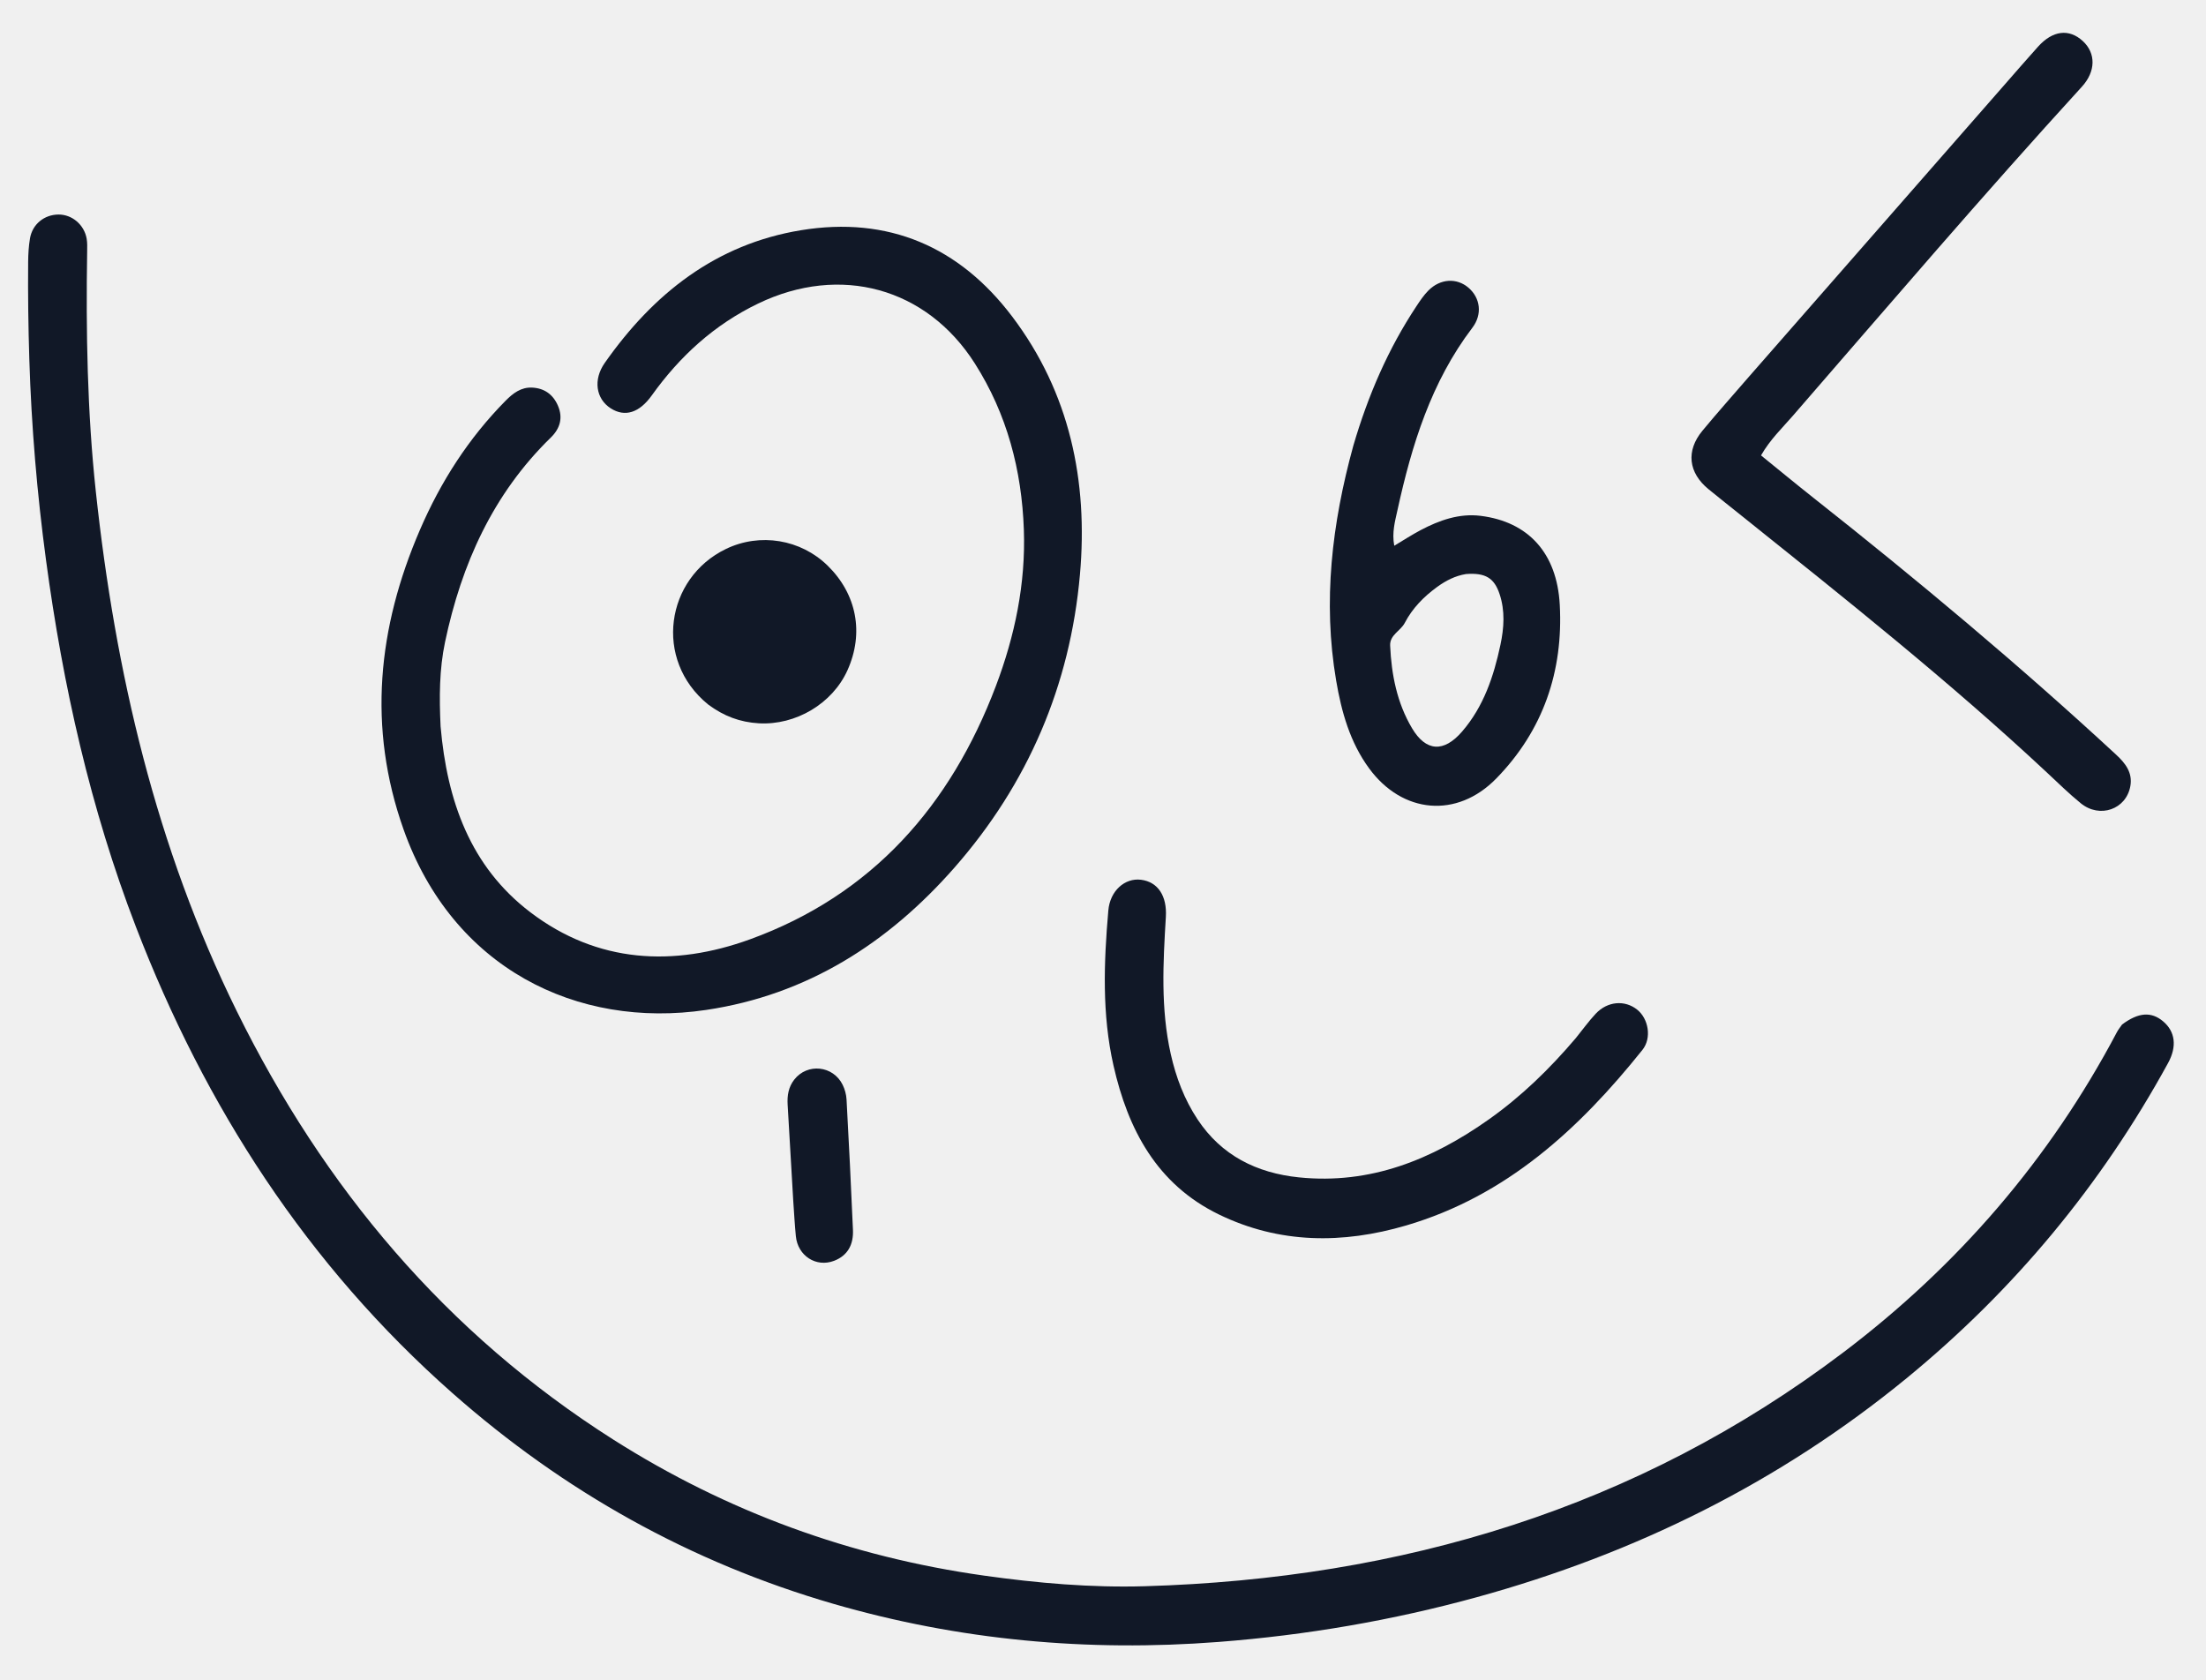
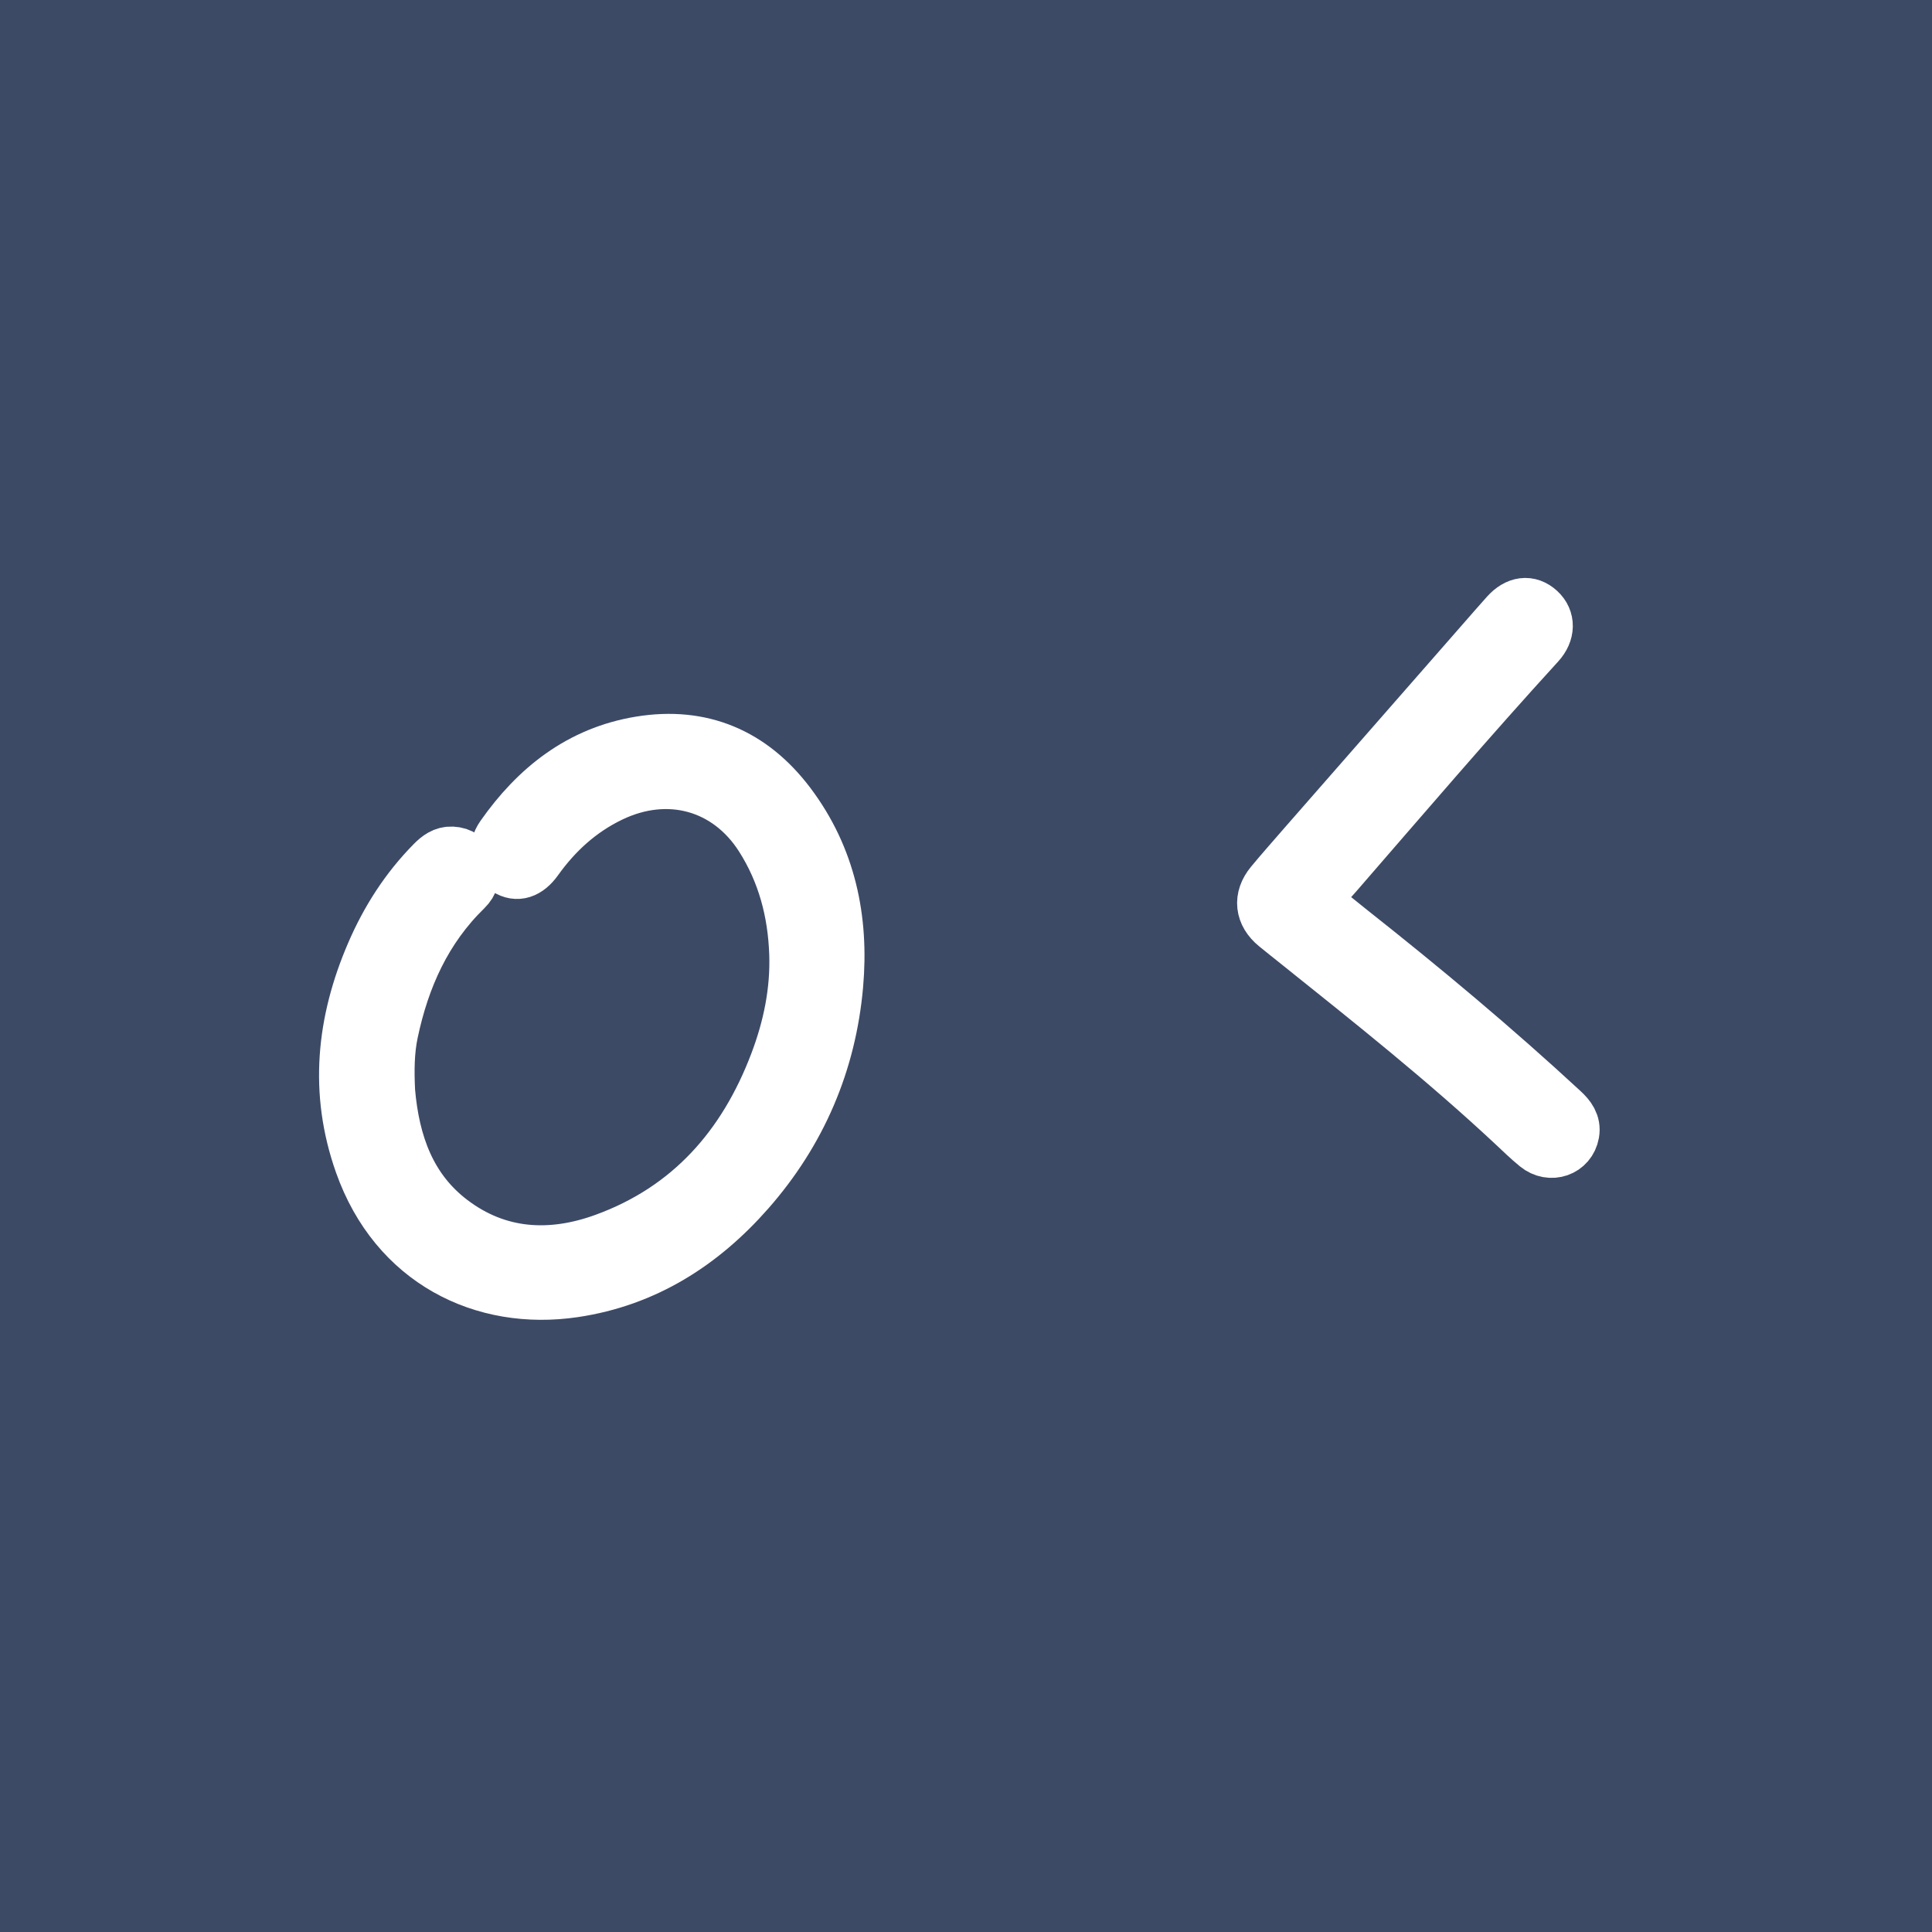
- <svg xmlns="http://www.w3.org/2000/svg" viewBox="114 128 792 603">
-   <style>path{fill:#111827}.lk{stroke:#111827}@media (prefers-color-scheme:dark){path{fill:#fff}.lk{stroke:#fff}}</style>
-   <g class="lk" stroke-width="28" stroke-linejoin="round" stroke-linecap="round">
-     <path opacity="1" stroke="none" d=" M875.867,495.849   C881.774,491.424 886.408,491.152 890.627,494.724   C894.929,498.367 895.665,503.677 892.378,509.681   C868.406,553.473 837.096,591.219 798.493,622.85   C752.825,660.271 701.055,685.818 644.256,701.441   C613.844,709.806 582.953,715.101 551.455,717.524   C504.456,721.138 458.347,716.934 413.103,703.809   C361.87,688.946 316.389,663.448 276.467,628.21   C224.279,582.148 187.666,525.416 162.78,460.723   C146.423,418.203 136.581,374.144 130.523,329.113   C127.301,305.167 125.282,281.157 124.527,256.999   C124.163,245.335 124.004,233.686 124.108,222.027   C124.133,219.203 124.298,216.347 124.771,213.569   C125.637,208.484 129.907,205.054 135.004,205.025   C139.888,204.998 144.251,208.687 145.119,213.728   C145.371,215.191 145.315,216.719 145.292,218.215   C144.838,247.047 145.319,275.858 148.409,304.548   C155.39,369.37 169.974,432.142 198.994,491.02   C230.255,554.445 274.163,606.739 334.15,644.845   C374.95,670.763 419.389,686.958 467.274,693.704   C486.438,696.403 505.717,698.085 525.028,697.519   C617.001,694.819 701.647,669.66 775.724,613.618   C816.806,582.538 849.845,544.322 873.99,498.635   C874.454,497.756 875.069,496.958 875.867,495.849  z" />
-     <path opacity="1" stroke="none" d=" M272.182,388.836   C274.504,415.504 282.826,439.12 304.419,455.547   C328.506,473.871 355.873,475.212 383.277,465.253   C427.07,449.339 455.246,417.326 471.535,374.322   C478.375,356.262 482.272,337.515 481.584,318.145   C480.827,296.838 475.571,276.704 463.984,258.49   C446.689,231.302 415.686,222.761 386.16,237   C370.45,244.575 358.06,255.898 348.005,269.967   C343.528,276.233 338.338,277.87 333.243,274.595   C327.977,271.209 326.868,264.363 331.118,258.302   C348.526,233.481 370.973,215.675 401.574,210.658   C432.927,205.517 458.446,216.574 477.405,241.664   C498.089,269.037 504.684,300.745 501.725,334.265   C498.212,374.063 483.064,409.444 456.663,439.516   C432.88,466.606 403.771,485.227 367.512,490.609   C321.086,497.5 276.502,475.581 258.869,425.756   C245.911,389.141 249.609,353.374 264.758,318.255   C272.226,300.941 282.226,285.332 295.517,271.88   C298.19,269.174 301.091,266.973 305.048,267.162   C309.415,267.37 312.568,269.603 314.318,273.676   C316.211,278.083 315.025,281.908 311.776,285.074   C290.969,305.346 279.688,330.539 273.787,358.496   C271.707,368.346 271.683,378.348 272.182,388.836  z" />
-     <path opacity="1" stroke="none" d=" M742.061,263.075   C772.682,228.089 803.074,193.373 833.469,158.659   C837.528,154.022 841.563,149.364 845.679,144.778   C850.948,138.907 856.834,138.197 861.772,142.742   C866.525,147.118 866.447,153.656 861.429,159.148   C826.04,197.886 791.961,237.776 757.574,277.395   C753.789,281.756 749.526,285.796 746.243,291.508   C752.587,296.647 758.829,301.811 765.184,306.832   C802.447,336.278 838.868,366.712 873.746,398.968   C877.071,402.043 879.695,405.413 878.842,410.234   C877.36,418.607 867.849,421.959 861.036,416.403   C856.783,412.935 852.85,409.07 848.834,405.319   C813.854,372.652 776.415,342.911 739.09,313.033   C735.189,309.911 731.27,306.81 727.401,303.649   C720.15,297.725 719.24,289.866 725.2,282.657   C730.613,276.11 736.279,269.774 742.061,263.075  z" />
-     <path opacity="1" stroke="none" d=" M599.858,288.072   C605.149,270.004 612.368,253.248 622.582,237.859   C623.867,235.924 625.188,233.952 626.813,232.316   C631.094,228.006 637.012,227.685 641.227,231.314   C645.49,234.984 646.27,240.856 642.6,245.683   C627.819,265.128 620.846,287.758 615.728,311.127   C614.855,315.113 613.672,319.203 614.566,323.941   C617.861,321.978 620.866,320.01 624.028,318.341   C630.748,314.795 637.88,312.252 645.554,313.205   C662.612,315.323 672.978,326.482 673.987,345.121   C675.279,368.966 668.063,390.229 651.202,407.501   C637.092,421.955 617.505,420.201 605.534,403.867   C598.666,394.496 595.621,383.595 593.708,372.364   C588.862,343.919 592.179,316.033 599.858,288.072  M640.311,334.106   C636.443,334.742 633.087,336.463 629.938,338.753   C625.148,342.237 621.072,346.401 618.346,351.636   C616.827,354.555 612.916,355.933 613.091,359.809   C613.56,370.239 615.558,380.356 620.922,389.42   C625.948,397.913 632.362,398.252 638.914,390.664   C646.652,381.701 650.279,370.866 652.687,359.516   C653.982,353.412 654.39,347.319 652.378,341.283   C650.474,335.572 647.343,333.566 640.311,334.106  z" />
-     <path opacity="1" stroke="none" d=" M679.728,500.743   C682.258,497.619 684.402,494.622 686.903,491.959   C691.129,487.458 697.333,486.96 701.767,490.493   C705.84,493.739 707.089,500.677 703.663,504.96   C680.925,533.383 654.78,557.442 618.846,567.99   C596.094,574.669 573.372,574.62 551.615,564.043   C529.341,553.214 518.975,533.571 513.765,510.558   C509.599,492.153 510.294,473.512 511.914,454.895   C512.527,447.839 517.818,443.134 523.652,443.87   C529.776,444.644 533.017,449.745 532.566,457.224   C531.575,473.673 530.667,490.122 534.321,506.43   C536.2,514.815 539.206,522.731 543.924,529.872   C552.522,542.886 565.182,549.163 580.35,550.722   C605.961,553.355 628.107,544.357 648.523,529.914   C660.146,521.691 670.293,511.848 679.728,500.743  z" />
-     <path opacity="1" stroke="none" d=" M368.187,380.901   C348.535,364.88 352.983,335.536 374.636,325.095   C386.879,319.192 401.479,321.637 411.128,331.073   C421.6,341.313 424.261,355.293 418.274,368.617   C412.863,380.659 399.665,388.448 386.434,387.694   C379.717,387.312 373.8,385.115 368.187,380.901  z" />
-     <path opacity="1" stroke="none" d=" M398.78,558.937   C398.102,547.174 397.453,535.888 396.777,524.603   C396.582,521.346 397.087,518.284 399.14,515.644   C403.841,509.597 413.137,510.553 416.542,517.515   C417.325,519.118 417.832,520.993 417.929,522.772   C418.777,538.38 419.563,553.992 420.229,569.609   C420.446,574.692 418.477,578.765 413.439,580.686   C407,583.142 400.426,578.893 399.729,571.852   C399.32,567.716 399.101,563.561 398.78,558.937  z" />
+ <svg xmlns="http://www.w3.org/2000/svg" viewBox="0 0 1000 1000">
+   <style>@media (prefers-color-scheme:dark){.lk path{fill:#fff;stroke:#fff}}</style>
+   <rect width="1000" height="1000" rx="0.0" fill="#3D4A66" />
+   <g class="lk" transform="translate(441 606) rotate(0) scale(1.01036) translate(-510 -429.5)">
+     <path d="M272.182,388.836 C274.504,415.504 282.826,439.12 304.419,455.547 C328.506,473.871 355.873,475.212 383.277,465.253 C427.07,449.339 455.246,417.326 471.535,374.322 C478.375,356.262 482.272,337.515 481.584,318.145 C480.827,296.838 475.571,276.704 463.984,258.49 C446.689,231.302 415.686,222.761 386.16,237 C370.45,244.575 358.06,255.898 348.005,269.967 C343.528,276.233 338.338,277.87 333.243,274.595 C327.977,271.209 326.868,264.363 331.118,258.302 C348.526,233.481 370.973,215.675 401.574,210.658 C432.927,205.517 458.446,216.574 477.405,241.664 C498.089,269.037 504.684,300.745 501.725,334.265 C498.212,374.063 483.064,409.444 456.663,439.516 C432.88,466.606 403.771,485.227 367.512,490.609 C321.086,497.5 276.502,475.581 258.869,425.756 C245.911,389.141 249.609,353.374 264.758,318.255 C272.226,300.941 282.226,285.332 295.517,271.88 C298.19,269.174 301.091,266.973 305.048,267.162 C309.415,267.37 312.568,269.603 314.318,273.676 C316.211,278.083 315.025,281.908 311.776,285.074 C290.969,305.346 279.688,330.539 273.787,358.496 C271.707,368.346 271.683,378.348 272.182,388.836 z" fill="#ffffff" stroke="#ffffff" stroke-width="28" stroke-linejoin="round" stroke-linecap="round" />
+     <path d="M742.061,263.075 C772.682,228.089 803.074,193.373 833.469,158.659 C837.528,154.022 841.563,149.364 845.679,144.778 C850.948,138.907 856.834,138.197 861.772,142.742 C866.525,147.118 866.447,153.656 861.429,159.148 C826.04,197.886 791.961,237.776 757.574,277.395 C753.789,281.756 749.526,285.796 746.243,291.508 C752.587,296.647 758.829,301.811 765.184,306.832 C802.447,336.278 838.868,366.712 873.746,398.968 C877.071,402.043 879.695,405.413 878.842,410.234 C877.36,418.607 867.849,421.959 861.036,416.403 C856.783,412.935 852.85,409.07 848.834,405.319 C813.854,372.652 776.415,342.911 739.09,313.033 C735.189,309.911 731.27,306.81 727.401,303.649 C720.15,297.725 719.24,289.866 725.2,282.657 C730.613,276.11 736.279,269.774 742.061,263.075 z" fill="#ffffff" stroke="#ffffff" stroke-width="28" stroke-linejoin="round" stroke-linecap="round" />
  </g>
</svg>
